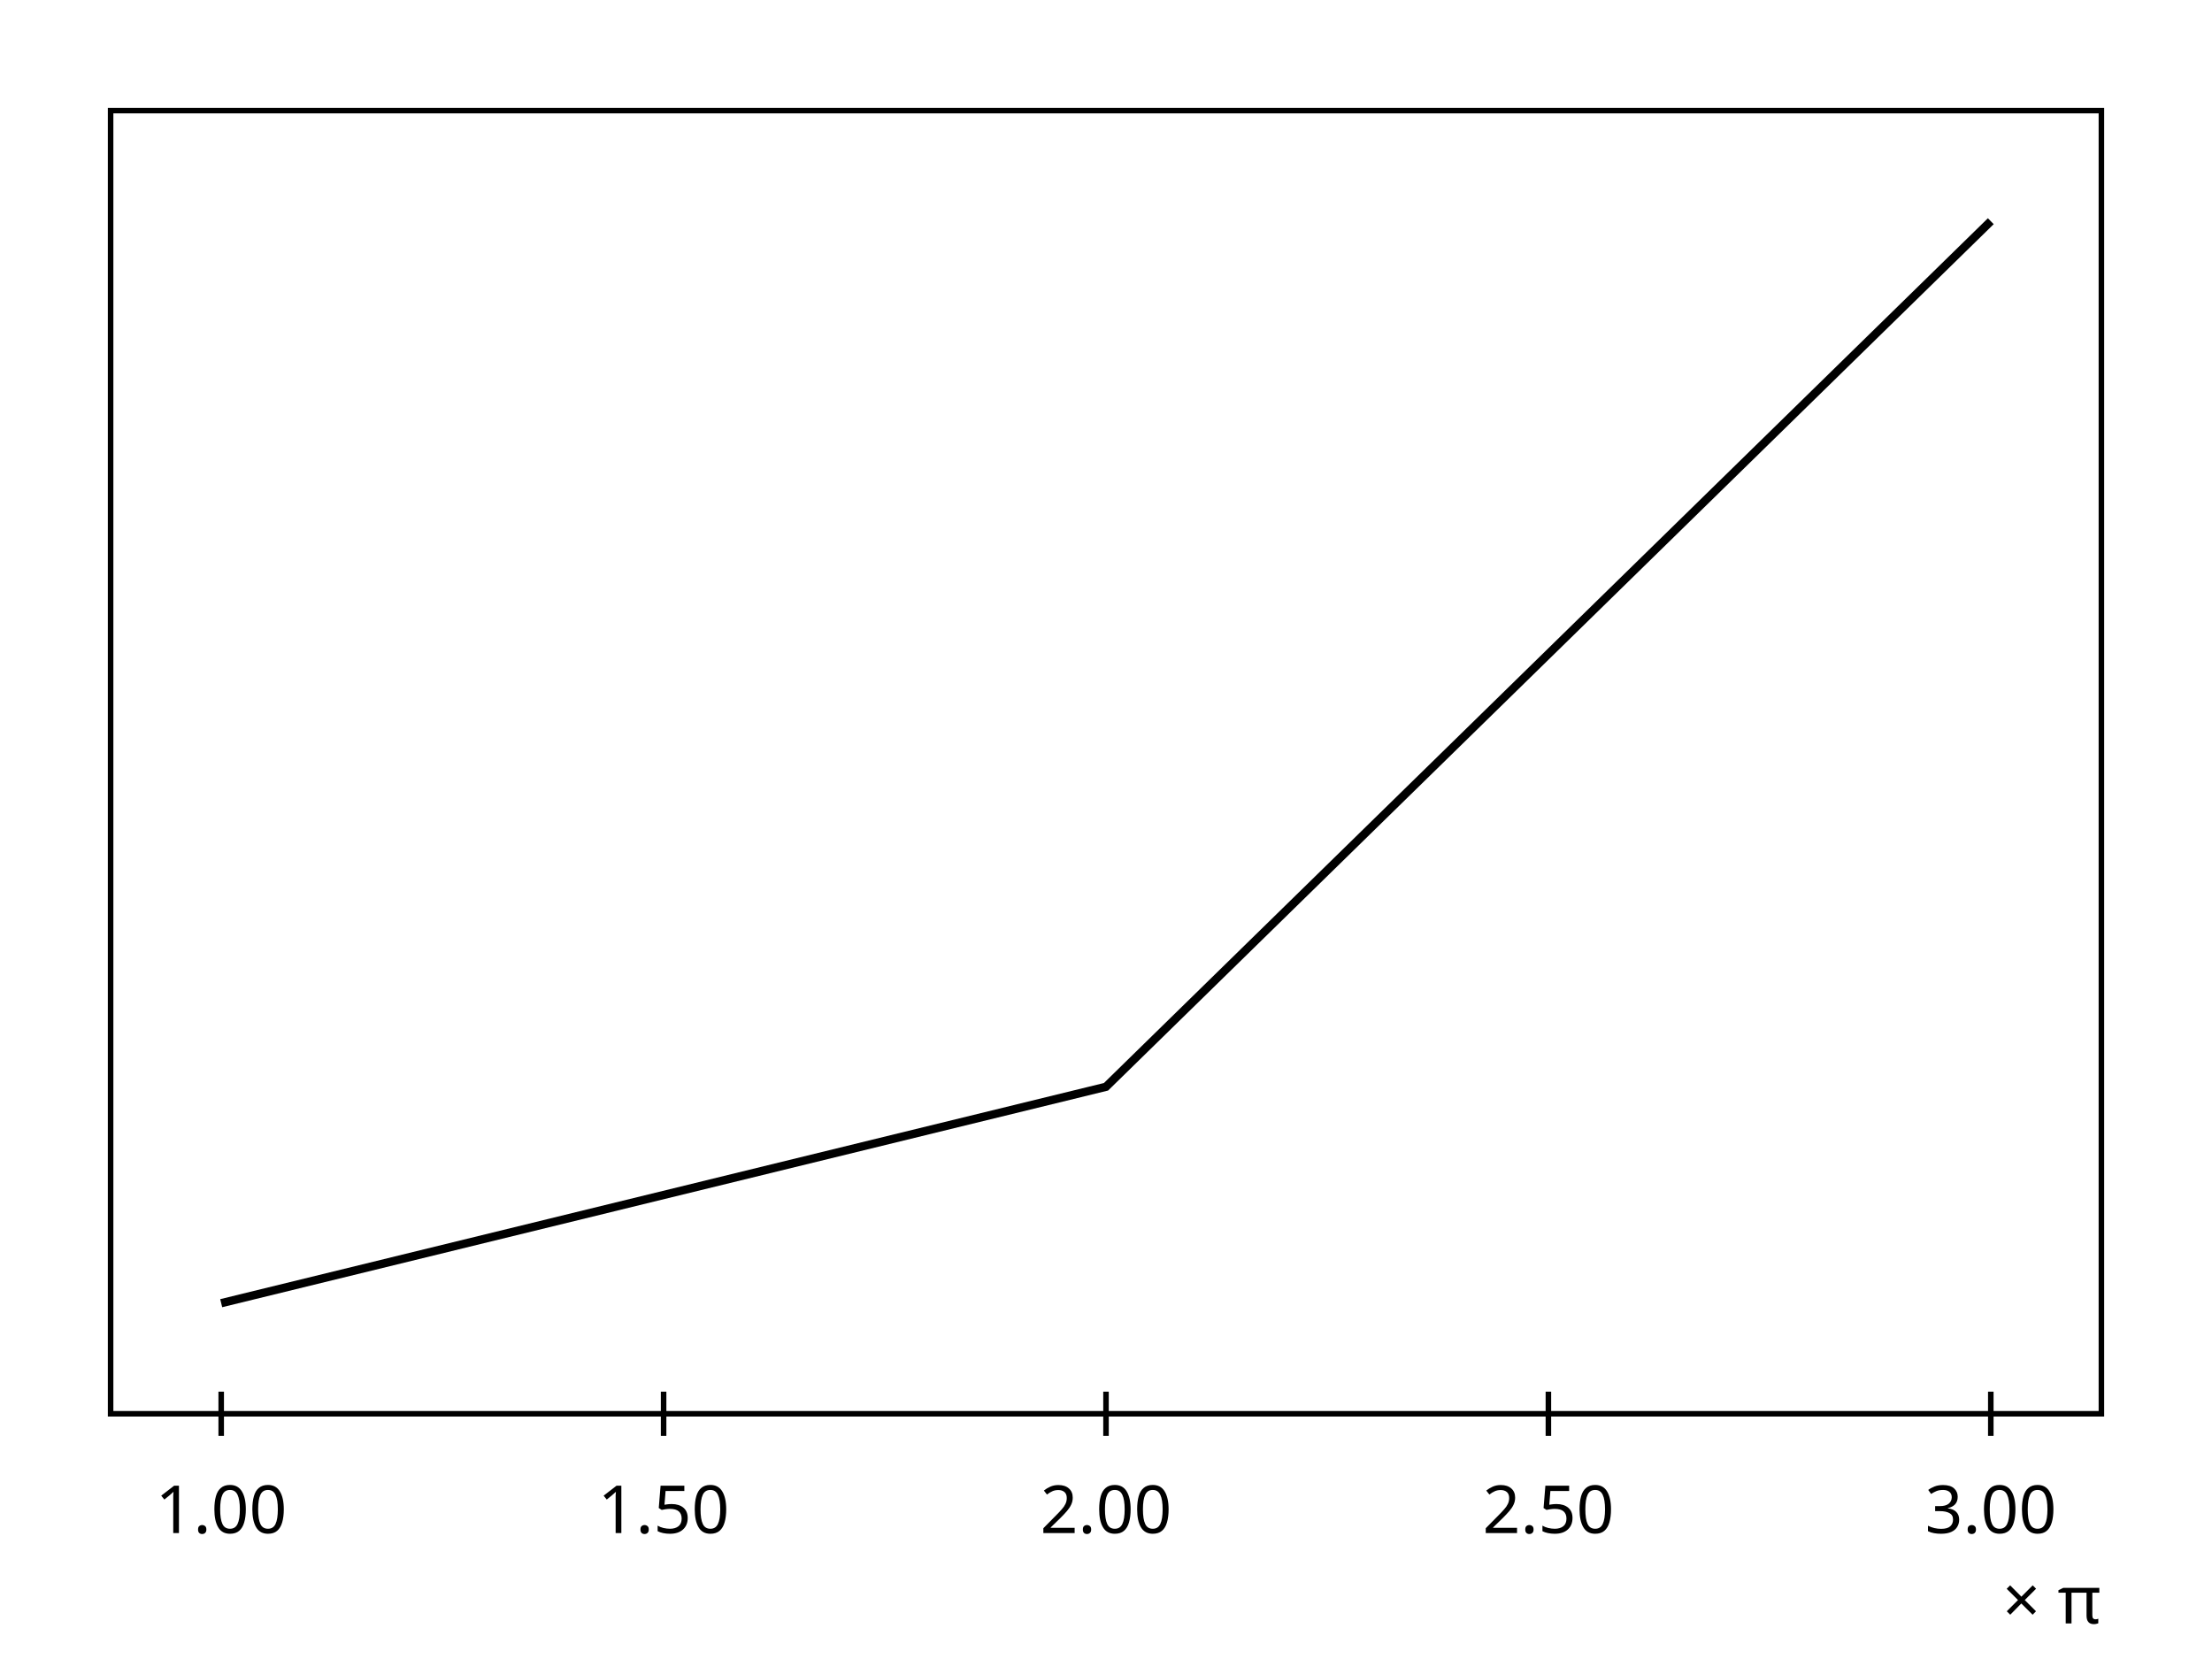
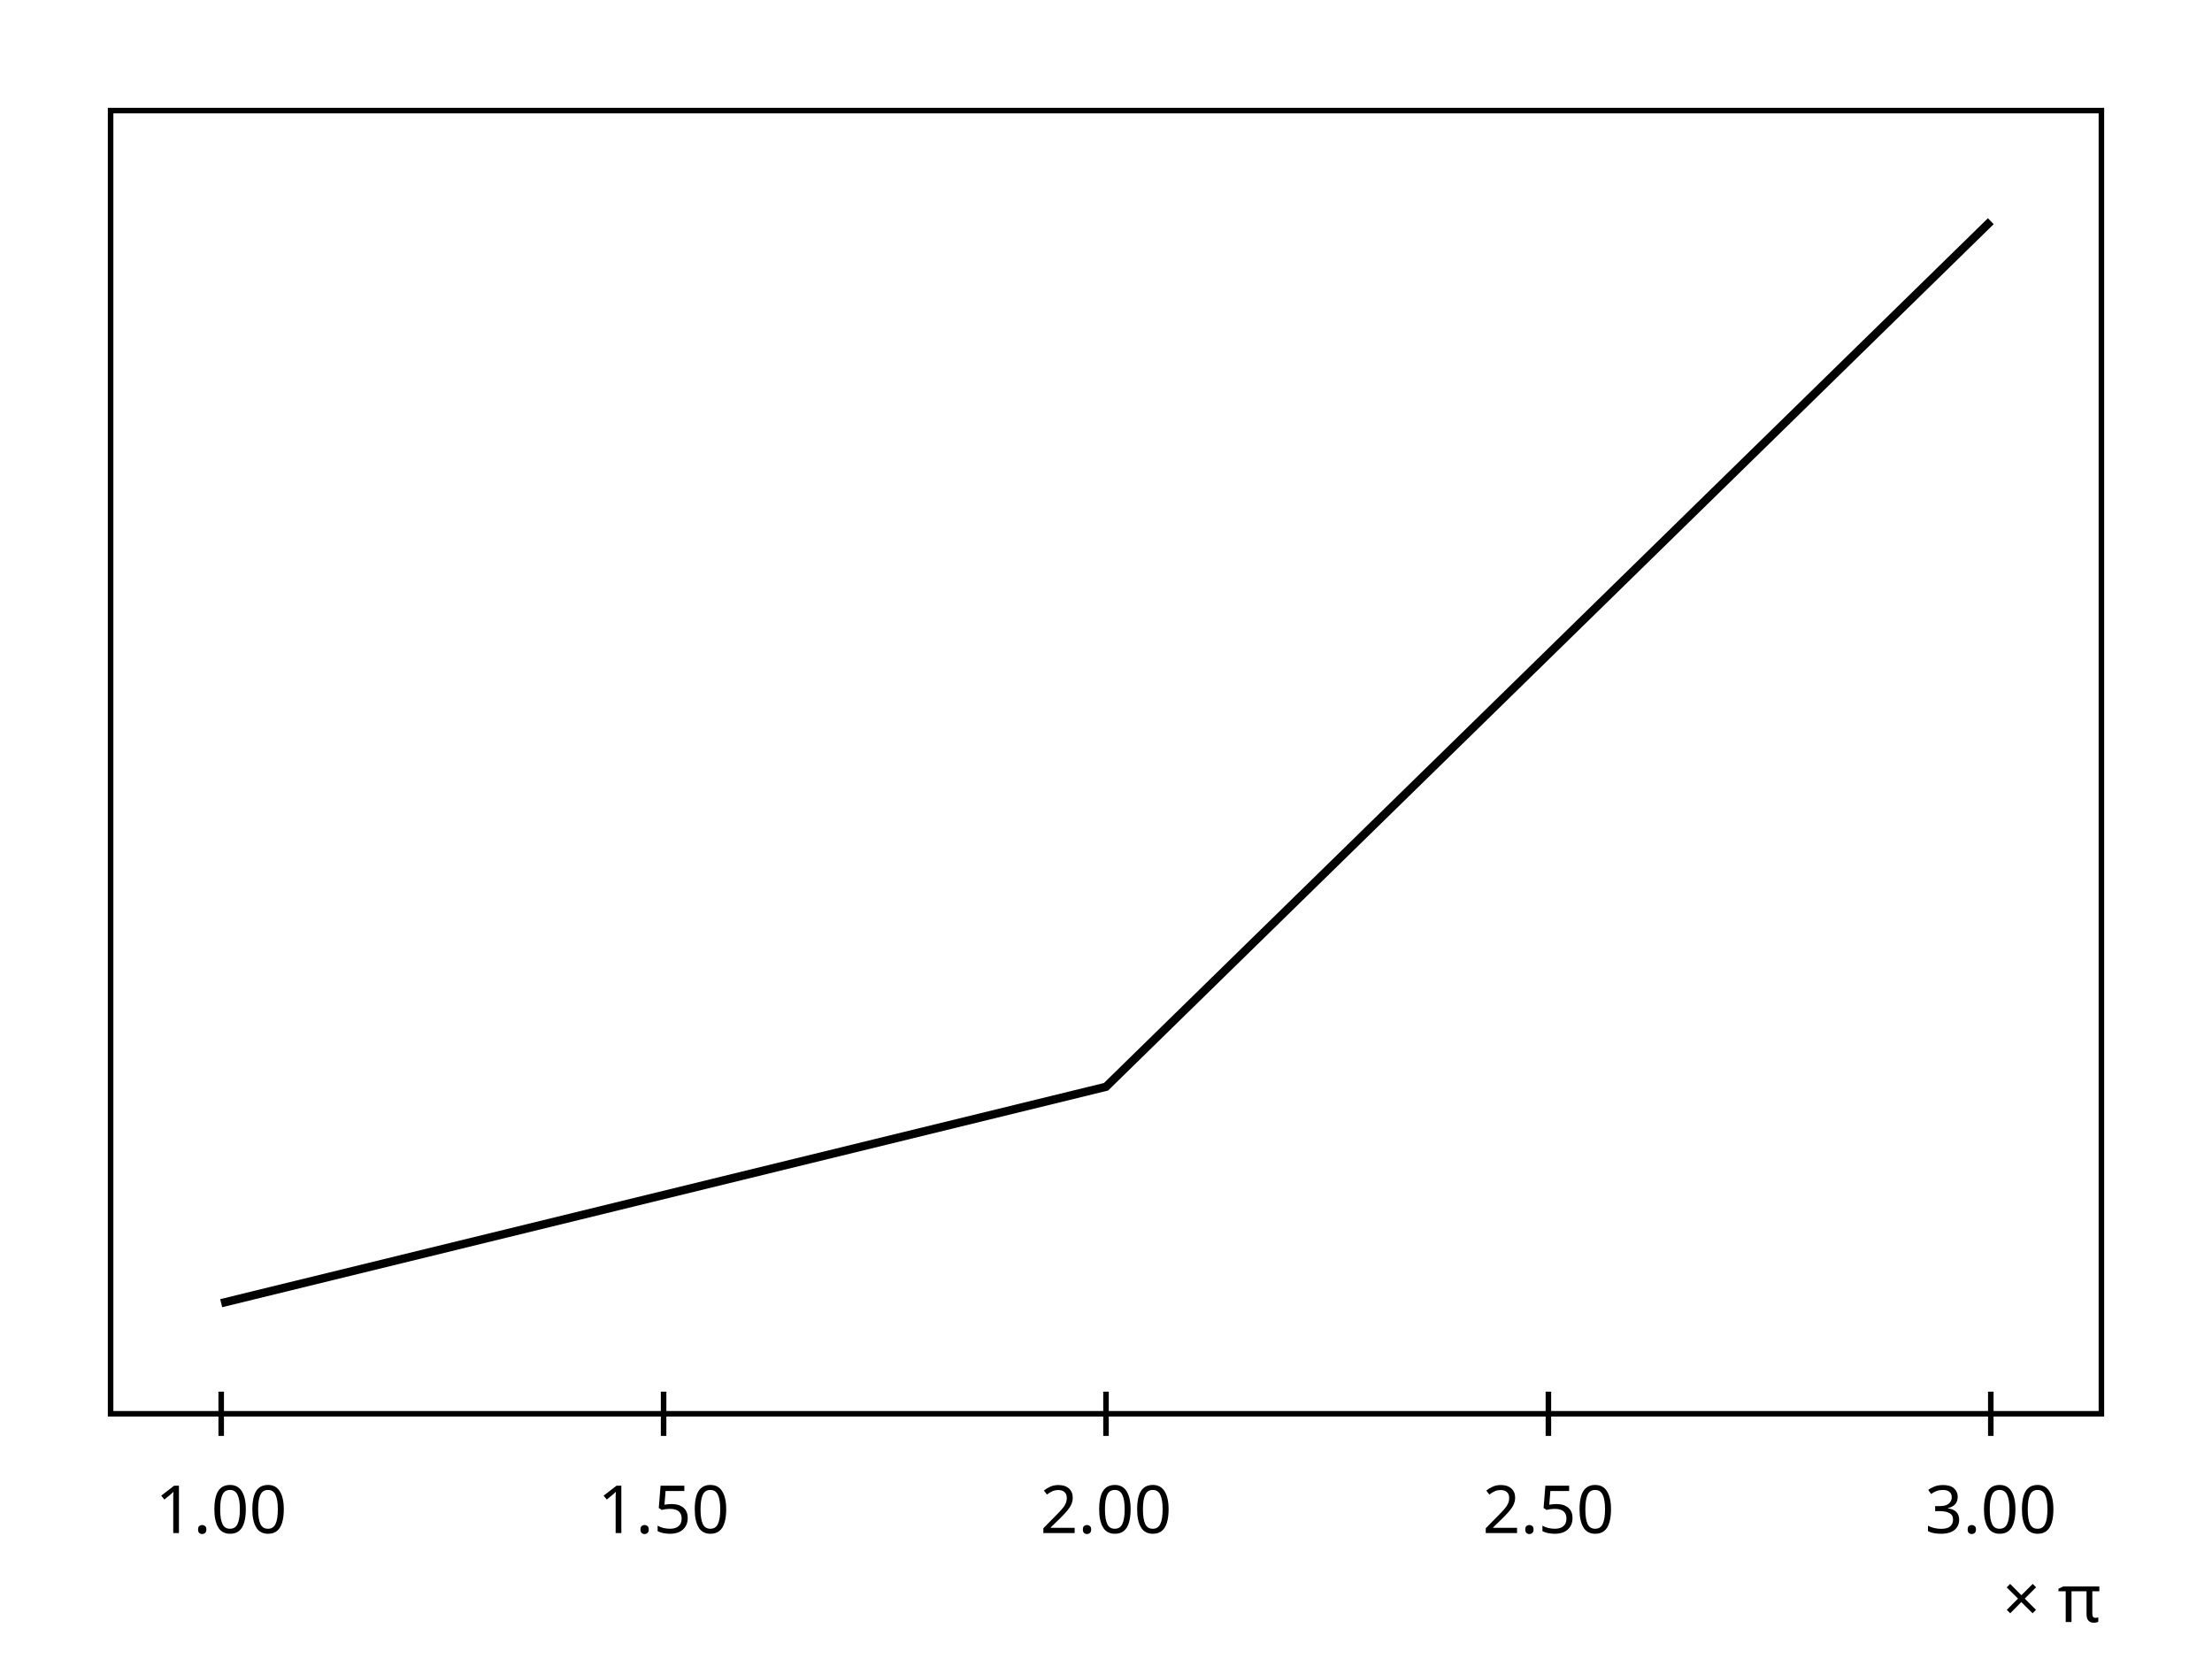
<svg xmlns="http://www.w3.org/2000/svg" height="300" viewBox="0 0 400 300" width="400">
  <rect fill="#ffffff" height="100%" width="100%" />
  <clipPath id="eidoplot-clip1">
    <path d="M20,20 L380,20 L380,255.656 L20,255.656 z" />
  </clipPath>
  <g clip-path="url(#eidoplot-clip1)">
    <path d="M40,235.656 L200,196.525 L360,40" fill="none" stroke="#000000" stroke-width="1.5" />
  </g>
  <path d="M20,-4 L20,4 M100,-4 L100,4 M180,-4 L180,4 M260,-4 L260,4 M340,-4 L340,4" fill="none" stroke="#000000" stroke-width="1" transform="matrix(1 0 0 1 20 255.656)" />
  <text dominant-baseline="hanging" fill="#000000" font-family="sans-serif" font-size="12" font-stretch="normal" font-style="normal" font-weight="400" text-anchor="middle" text-rendering="optimizeLegibility" transform="matrix(1 0 0 1 40 267.916)">
1.00
</text>
  <text dominant-baseline="hanging" fill="#000000" font-family="sans-serif" font-size="12" font-stretch="normal" font-style="normal" font-weight="400" text-anchor="middle" text-rendering="optimizeLegibility" transform="matrix(1 0 0 1 120 267.916)">
1.50
</text>
  <text dominant-baseline="hanging" fill="#000000" font-family="sans-serif" font-size="12" font-stretch="normal" font-style="normal" font-weight="400" text-anchor="middle" text-rendering="optimizeLegibility" transform="matrix(1 0 0 1 200 267.916)">
2.00
</text>
  <text dominant-baseline="hanging" fill="#000000" font-family="sans-serif" font-size="12" font-stretch="normal" font-style="normal" font-weight="400" text-anchor="middle" text-rendering="optimizeLegibility" transform="matrix(1 0 0 1 280 267.916)">
2.50
</text>
  <text dominant-baseline="hanging" fill="#000000" font-family="sans-serif" font-size="12" font-stretch="normal" font-style="normal" font-weight="400" text-anchor="middle" text-rendering="optimizeLegibility" transform="matrix(1 0 0 1 360 267.916)">
3.00
</text>
-   <text dominant-baseline="hanging" fill="#000000" font-family="sans-serif" font-size="12" font-stretch="normal" font-style="normal" font-weight="400" text-anchor="end" text-rendering="optimizeLegibility" transform="matrix(1 0 0 1 380 284.26)">
+   <text dominant-baseline="hanging" fill="#000000" font-family="sans-serif" font-size="12" font-stretch="normal" font-style="normal" font-weight="400" text-anchor="end" text-rendering="optimizeLegibility" transform="matrix(1 0 0 1 380 284)">
× π
</text>
  <rect fill="none" height="235.656" stroke="#000000" stroke-width="1" width="360" x="20" y="20" />
</svg>
